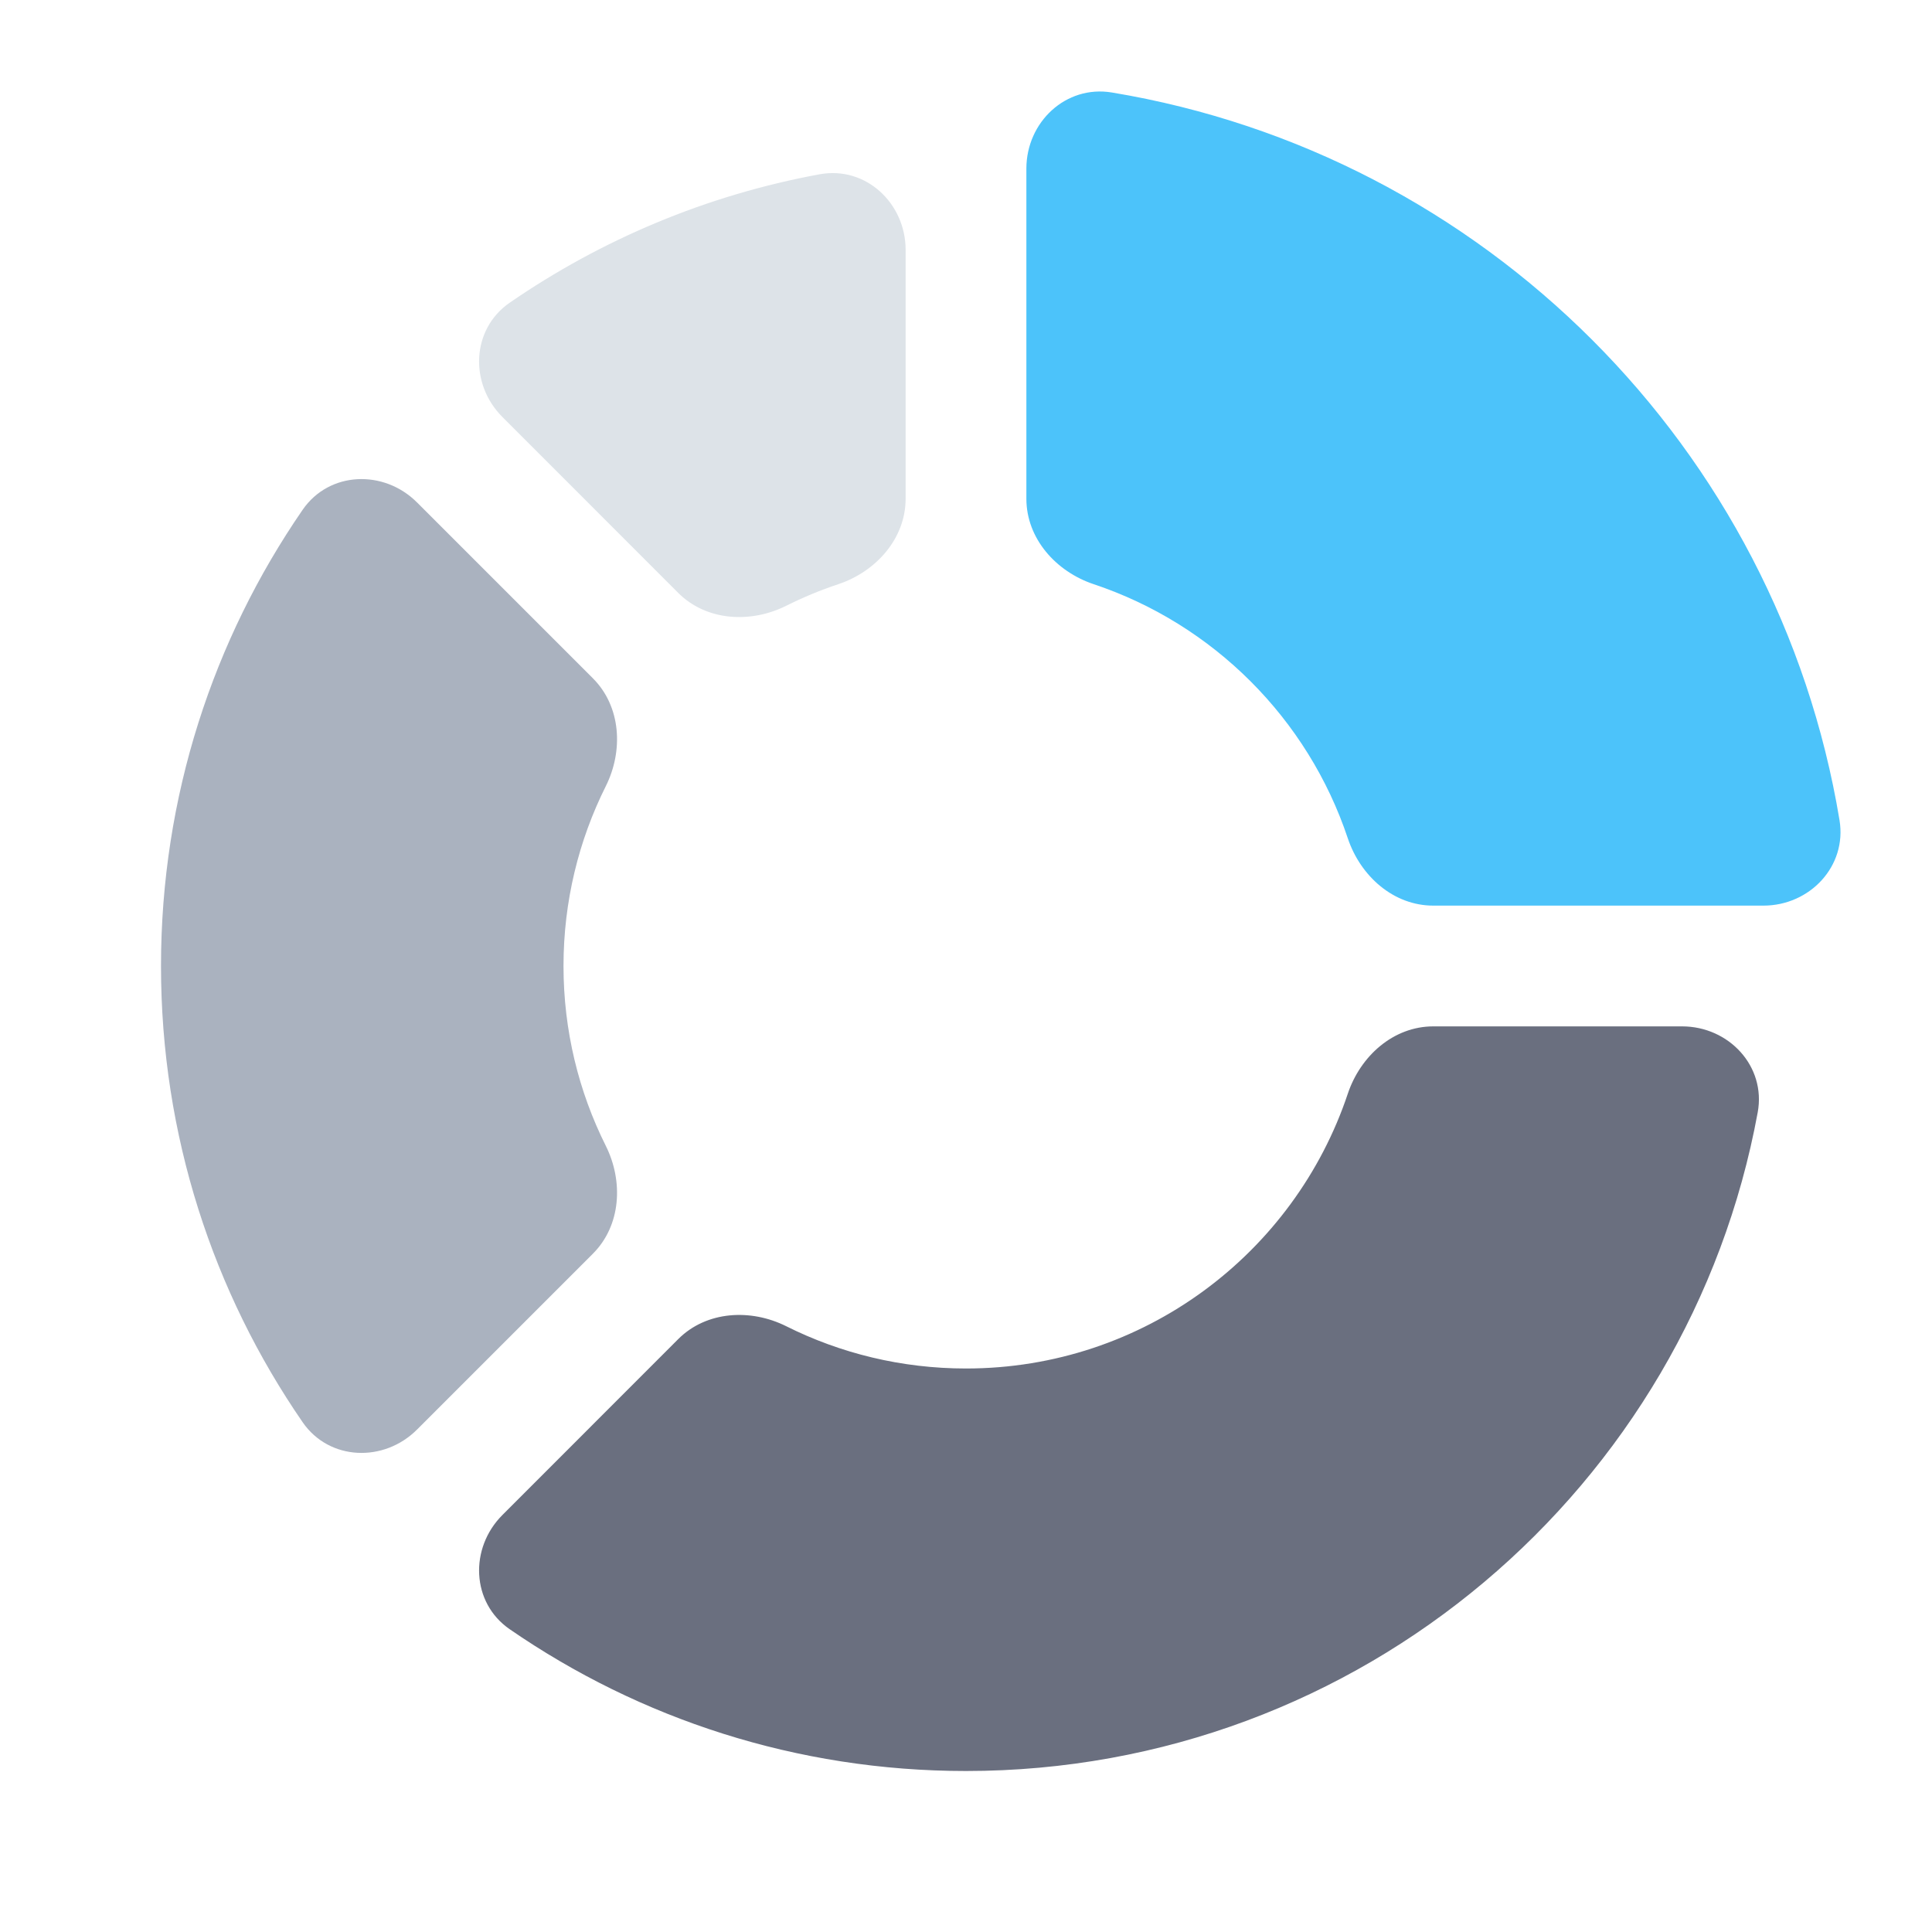
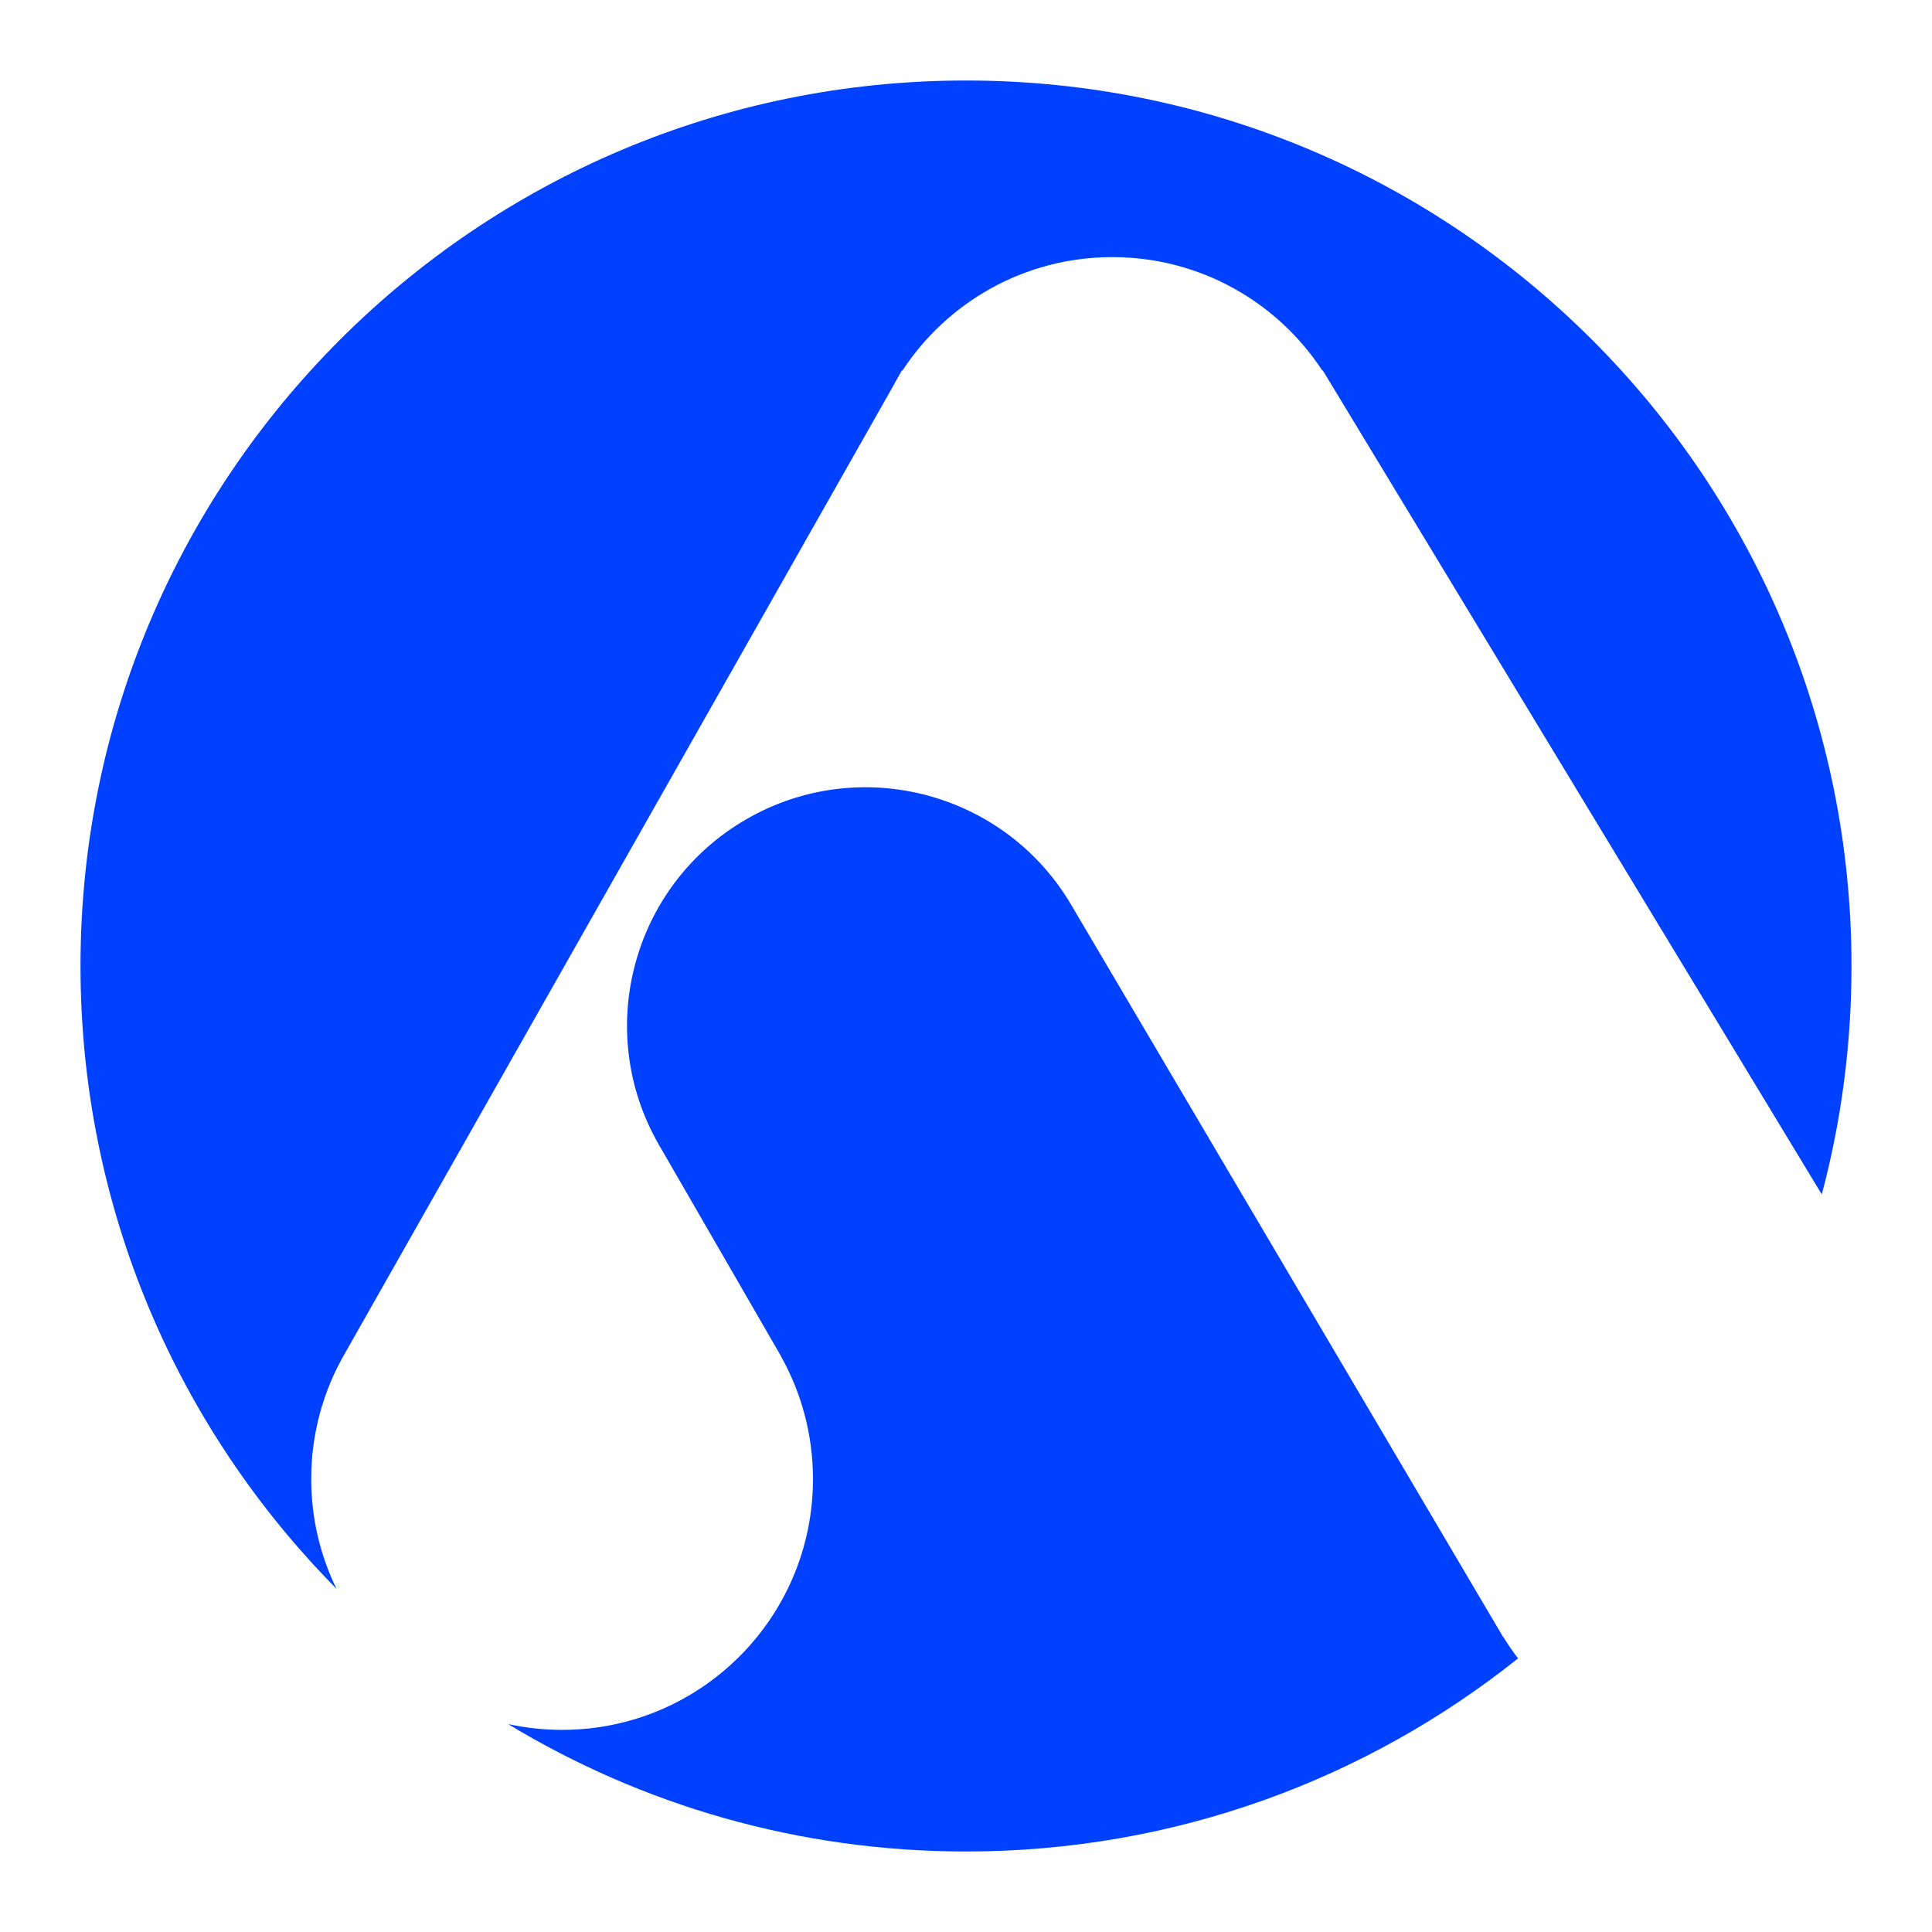
<svg xmlns="http://www.w3.org/2000/svg" width="24" height="24" viewBox="0 0 24 24" fill="none">
-   <path d="M21.905 11.25C22.484 11.25 22.946 10.759 22.851 10.188C22.085 5.564 18.436 1.915 13.812 1.149C13.241 1.054 12.75 1.516 12.75 2.095V6.195C12.75 6.69 13.117 7.1 13.586 7.257C15.072 7.753 16.247 8.928 16.743 10.414C16.9 10.883 17.31 11.25 17.805 11.25H21.905Z" fill="#4CC3FA" style="fill:#4CC3FA;fill:color(display-p3 0.298 0.765 0.98);fill-opacity:1;" />
-   <path d="M17.805 12.75C17.31 12.75 16.9 13.117 16.743 13.586C16.08 15.57 14.207 17 12 17C11.198 17 10.439 16.811 9.767 16.475C9.325 16.254 8.776 16.285 8.426 16.634L6.241 18.82C5.83 19.231 5.853 19.909 6.332 20.239C7.943 21.35 9.895 22 12 22C16.902 22 20.98 18.473 21.835 13.818C21.94 13.246 21.477 12.75 20.895 12.75H17.805Z" fill="#6A6F7F" style="fill:#6A6F7F;fill:color(display-p3 0.416 0.435 0.498);fill-opacity:1;" />
-   <path d="M8.426 7.366C8.776 7.715 9.325 7.746 9.767 7.525C9.975 7.421 10.191 7.331 10.414 7.257C10.883 7.1 11.25 6.69 11.25 6.195V3.105C11.25 2.523 10.754 2.06 10.182 2.165C8.773 2.424 7.468 2.978 6.332 3.76C5.853 4.091 5.83 4.769 6.241 5.18L8.426 7.366Z" fill="#DDE3E8" style="fill:#DDE3E8;fill:color(display-p3 0.867 0.89 0.91);fill-opacity:1;" />
-   <path d="M7.365 15.574C7.715 15.224 7.746 14.675 7.525 14.233C7.189 13.561 7 12.802 7 12C7 11.198 7.189 10.439 7.525 9.767C7.746 9.325 7.715 8.776 7.365 8.426L5.18 6.241C4.769 5.83 4.091 5.853 3.76 6.332C2.65 7.943 2 9.896 2 12C2 14.105 2.65 16.057 3.76 17.668C4.091 18.147 4.769 18.17 5.18 17.759L7.365 15.574Z" fill="#AAB2BF" style="fill:#AAB2BF;fill:color(display-p3 0.667 0.698 0.749);fill-opacity:1;" />
+   <path fill-rule="evenodd" clip-rule="evenodd" d="M12 1C18.075 1 23 5.925 23 12C23 12.981 22.872 13.932 22.631 14.837L16.432 4.601H16.425C15.868 3.753 14.908 3.194 13.818 3.194C12.728 3.194 11.769 3.753 11.212 4.601H11.204L11.127 4.737C11.112 4.763 11.098 4.789 11.084 4.815L4.289 16.804C4.02 17.265 3.866 17.801 3.866 18.373C3.866 18.861 3.979 19.323 4.179 19.735C2.213 17.748 1 15.016 1 12C1 5.925 5.925 1 12 1ZM6.312 21.417C6.528 21.464 6.752 21.489 6.983 21.489C8.704 21.489 10.099 20.094 10.099 18.373C10.099 17.821 9.955 17.303 9.704 16.853L9.705 16.852L8.187 14.224C7.368 12.807 7.854 10.995 9.271 10.177C10.688 9.359 12.5 9.844 13.319 11.261L18.675 20.34L18.677 20.339C18.733 20.429 18.793 20.517 18.858 20.601C16.977 22.103 14.593 23 12 23C9.918 23 7.972 22.422 6.312 21.417Z" fill="#0040FF" />
</svg>
